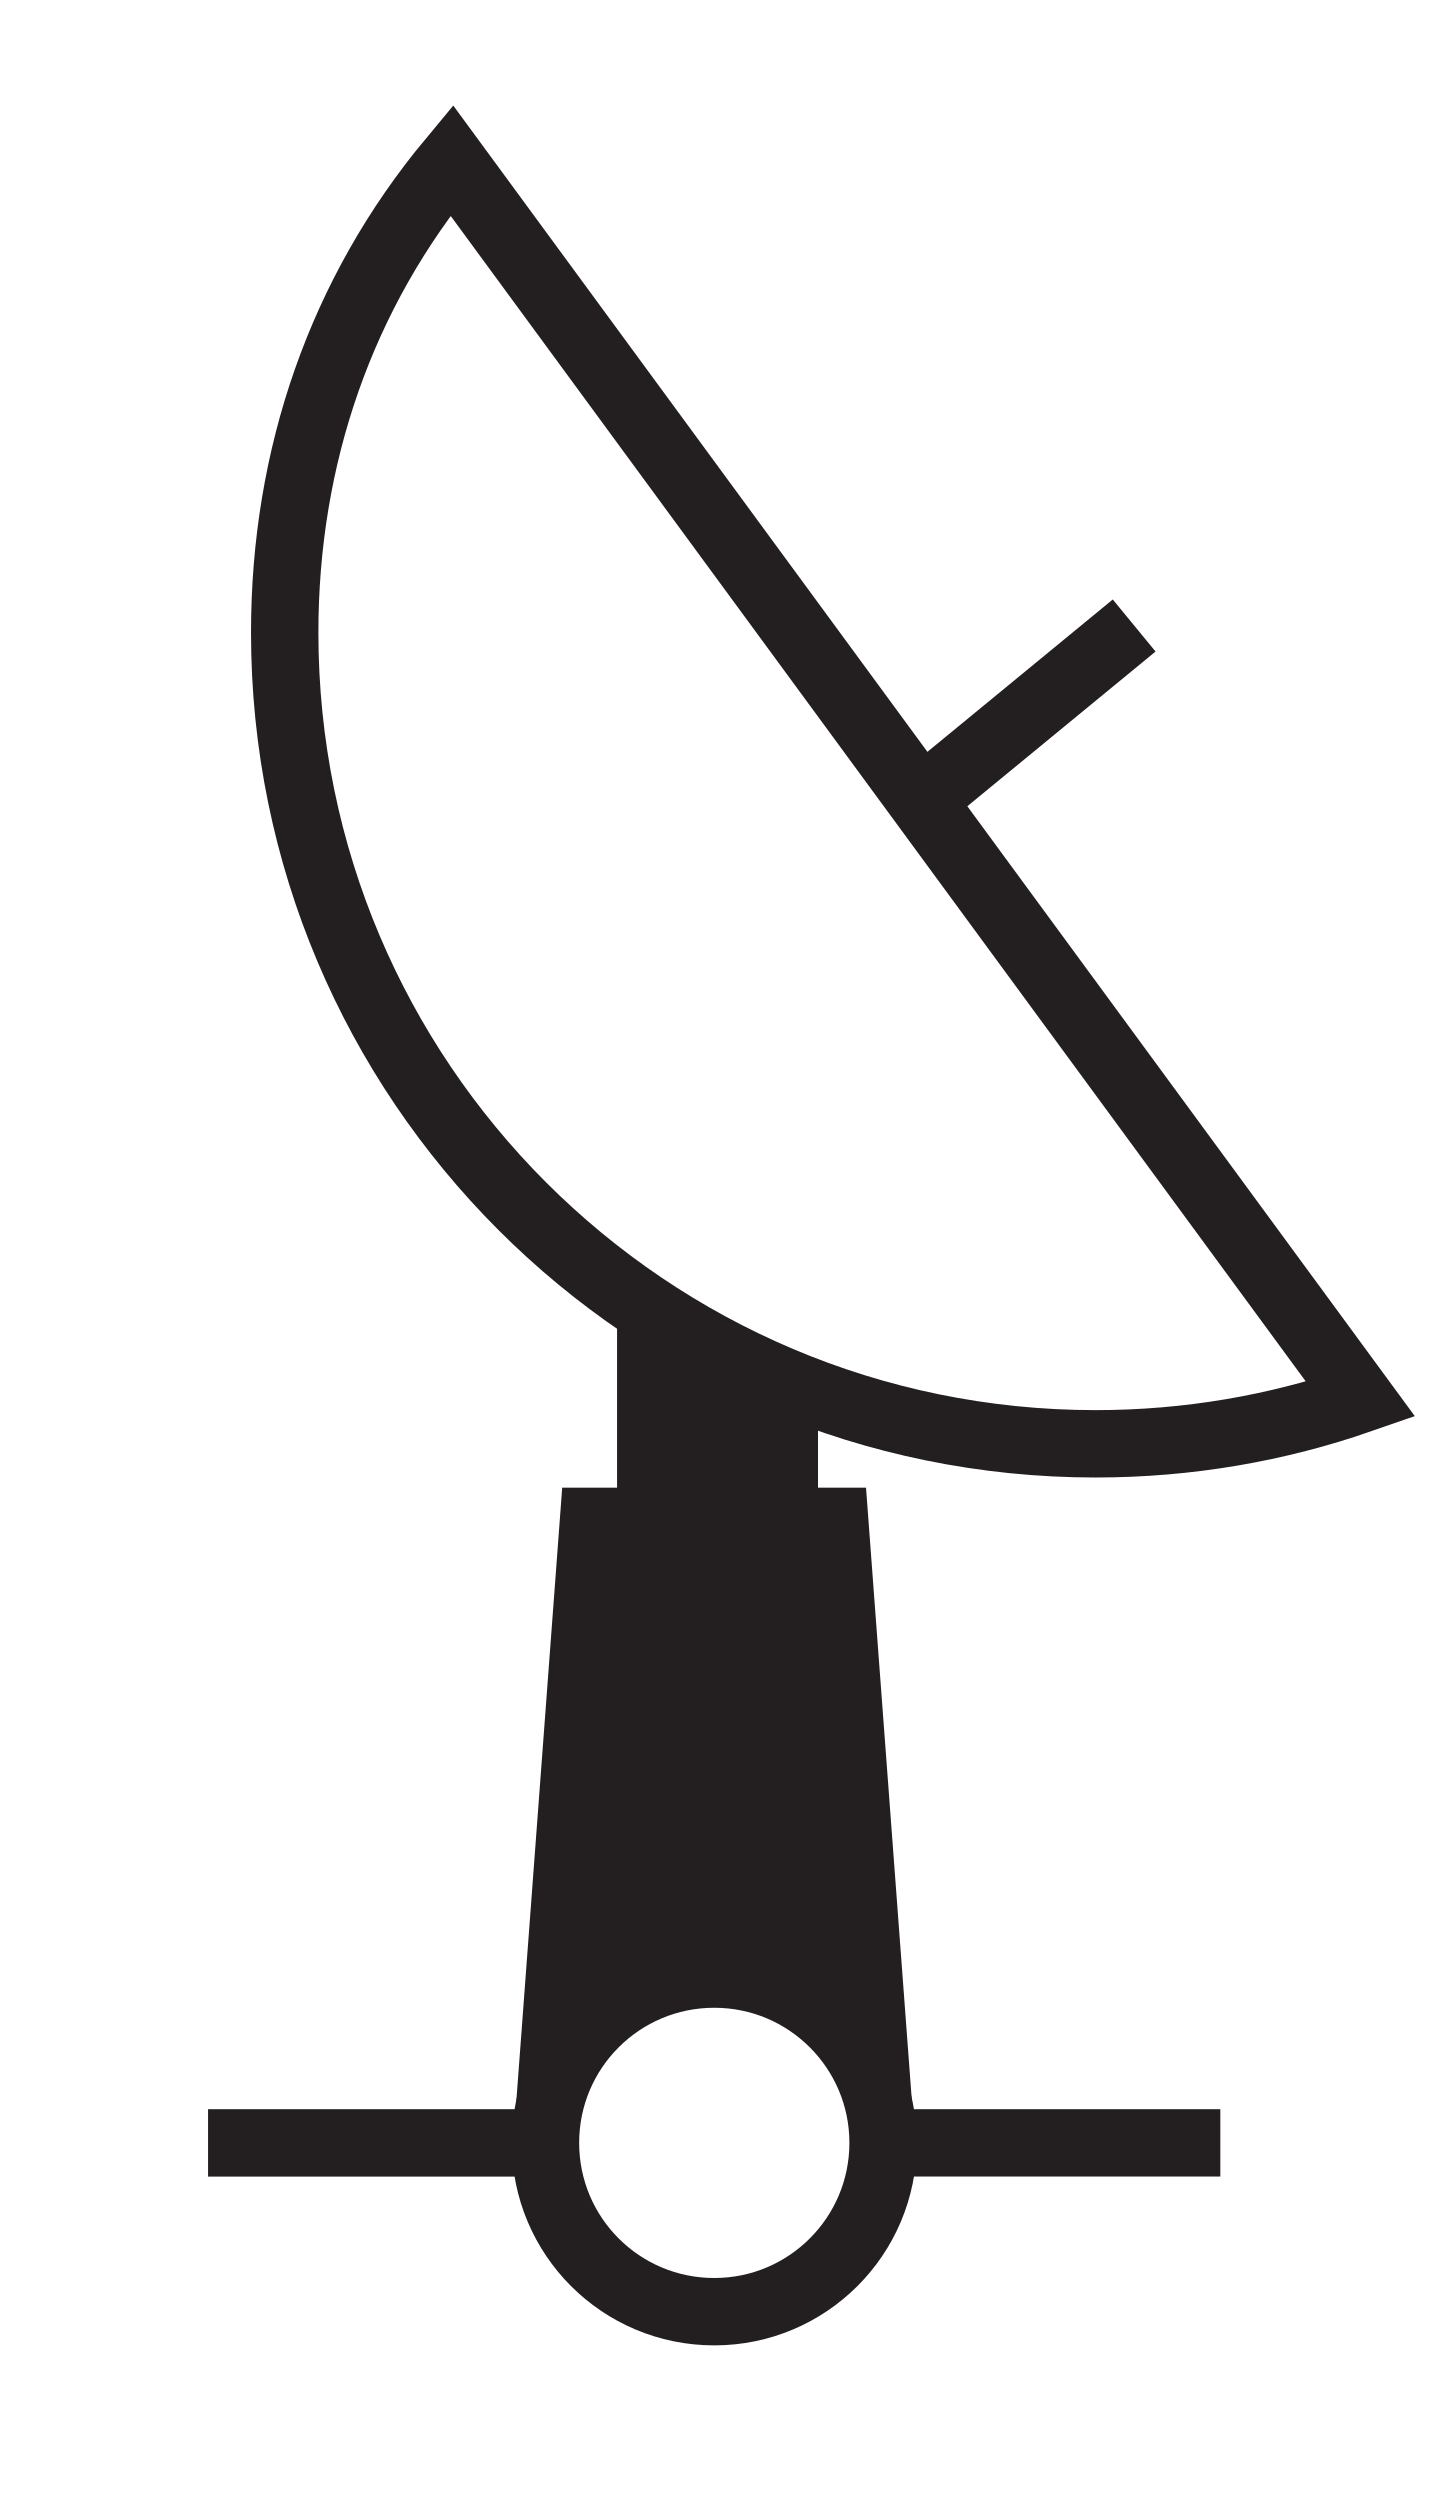
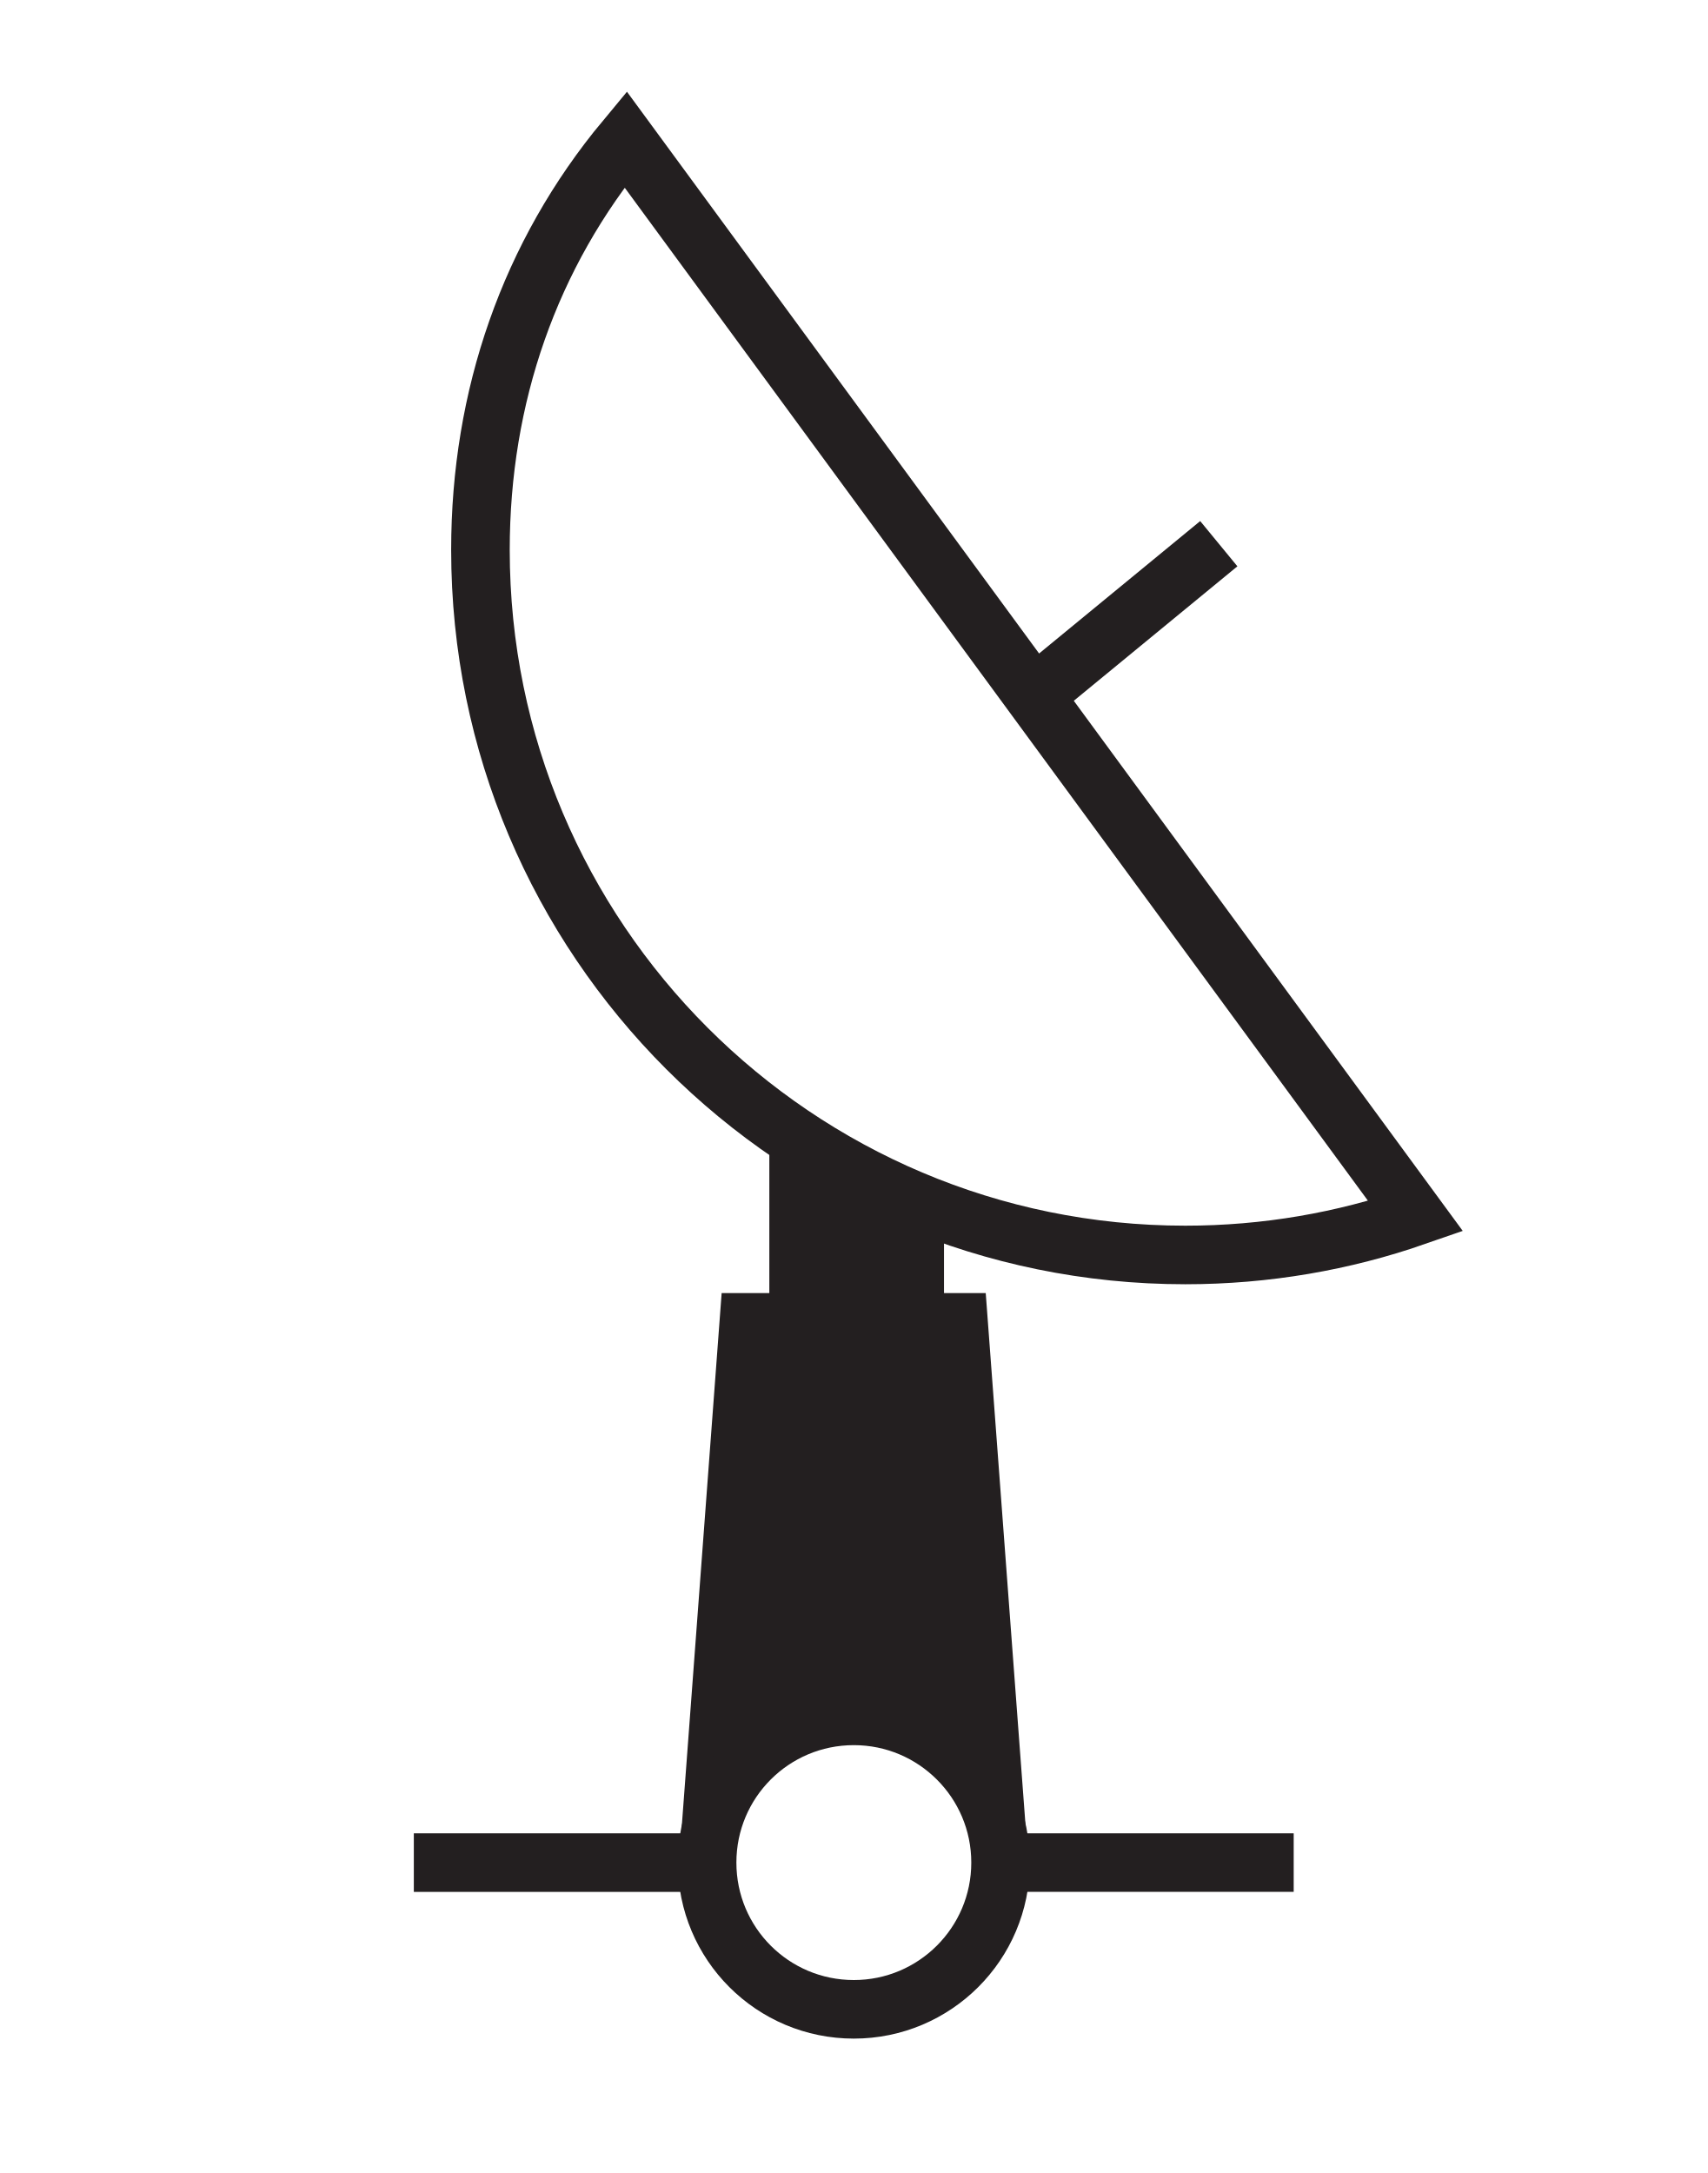
- <svg xmlns="http://www.w3.org/2000/svg" version="1.0" width="8" height="14" id="svg2">
+ <svg xmlns="http://www.w3.org/2000/svg" version="1.0" width="11" height="14" id="svg2">
  <defs id="defs16">
    <clipPath clipPathUnits="userSpaceOnUse" id="clipPath3749">
      <path d="m 76.203,444.544 h 122.4 v 25.423 h -122.4 z" id="path3747" />
    </clipPath>
  </defs>
-   <g id="CATLMK_4" transform="matrix(1.333333,0,0,-1.333333,-178.8463,615.7252)">
+   <g id="CATLMK_4" transform="matrix(1.333333,0,0,-1.333333,-177.3453,615.7252)">
    <g id="g3745" clip-path="url(#clipPath3749)">
      <g id="g3751" transform="translate(136.496,455.5459)">
        <path d="m 0,0 h 1.276 l 0.212,-2.834 c 0,0 -0.244,0.625 -0.852,0.679 -0.609,0.054 -0.848,-0.679 -0.848,-0.679 z" style="fill:#231f20;fill-opacity:1;fill-rule:nonzero;stroke:none" id="path3753" />
      </g>
      <g id="g3755" transform="translate(136.7264,456.2812)">
        <path d="M 0,0 0.844,-0.281 V -0.844 L 0,-0.875 Z" style="fill:#231f20;fill-opacity:1;fill-rule:nonzero;stroke:none" id="path3757" />
      </g>
      <g id="g3759" transform="translate(136.5116,452.6523)">
        <path d="m 0,0 h -1.503 v 0.283 h 1.502 z" style="fill:#231f20;fill-opacity:1;fill-rule:nonzero;stroke:none" id="path3761" />
      </g>
      <g id="g3763" transform="translate(137.7831,452.9355)">
        <path d="M 0,0 H 1.477 V -0.283 H -0.008 Z" style="fill:#231f20;fill-opacity:1;fill-rule:nonzero;stroke:none" id="path3765" />
      </g>
      <g id="g3767" transform="translate(136.4257,452.7939)">
        <path d="M 0,0 C 0,0.392 0.317,0.709 0.709,0.709 1.1,0.709 1.418,0.392 1.418,0 1.418,-0.392 1.1,-0.709 0.709,-0.709 0.317,-0.709 0,-0.392 0,0 Z" style="fill:none;stroke:#231f20;stroke-width:0.283;stroke-linecap:butt;stroke-linejoin:miter;stroke-miterlimit:3.864;stroke-dasharray:none;stroke-opacity:1" id="path3769" />
      </g>
      <g id="g3771" transform="translate(139.8495,455.917)">
        <path d="m 0,0 c -0.348,-0.121 -0.723,-0.187 -1.113,-0.187 -1.881,0 -3.406,1.526 -3.406,3.407 0,0.74 0.237,1.426 0.701,1.984 z" style="fill:none;stroke:#231f20;stroke-width:0.283;stroke-linecap:butt;stroke-linejoin:miter;stroke-miterlimit:3.864;stroke-dasharray:none;stroke-opacity:1" id="path3773" />
      </g>
      <g id="g3775" transform="translate(137.9432,458.3819)">
        <path d="M 0,0 0.955,0.785" style="fill:none;stroke:#231f20;stroke-width:0.283;stroke-linecap:butt;stroke-linejoin:miter;stroke-miterlimit:3.864;stroke-dasharray:none;stroke-opacity:1" id="path3777" />
      </g>
    </g>
  </g>
</svg>
